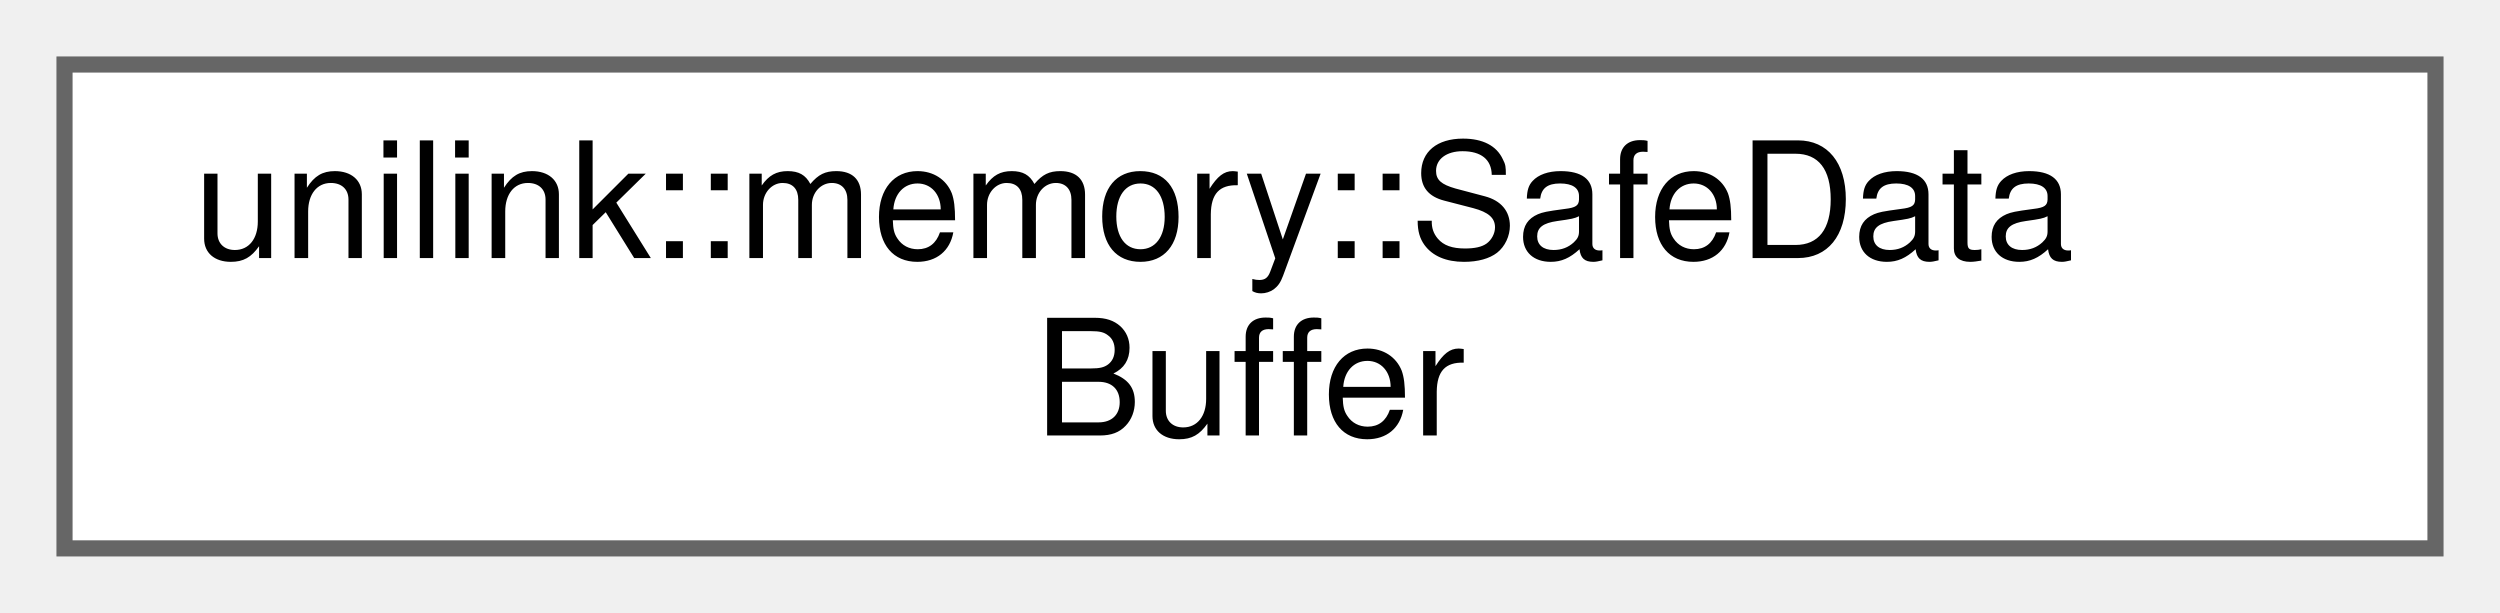
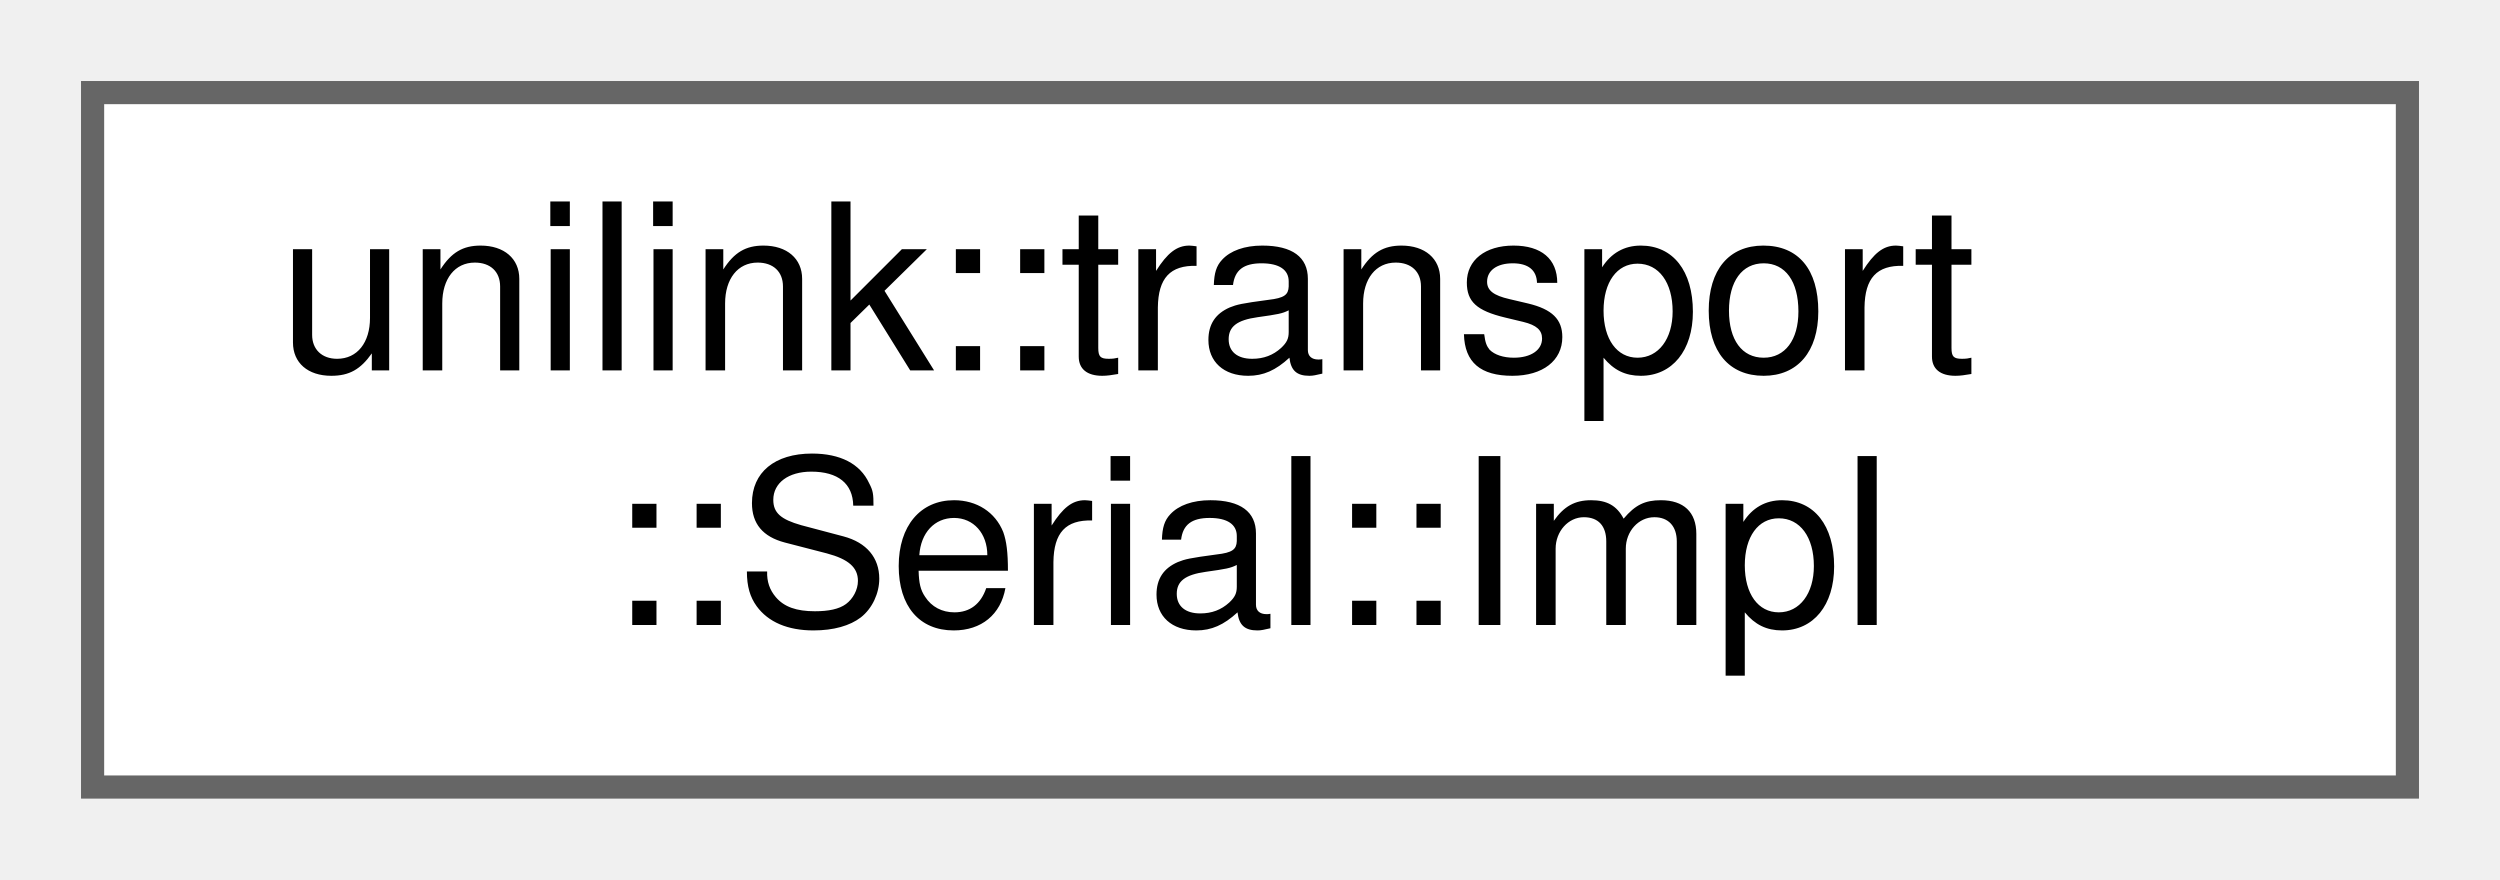
- <svg xmlns="http://www.w3.org/2000/svg" xmlns:xlink="http://www.w3.org/1999/xlink" width="155pt" height="38pt" viewBox="0.00 0.00 155.00 38.00">
+ <svg xmlns="http://www.w3.org/2000/svg" xmlns:xlink="http://www.w3.org/1999/xlink" width="108pt" height="38pt" viewBox="0.00 0.00 108.00 38.00">
  <g id="graph0" class="graph" transform="scale(1 1) rotate(0) translate(4 34)">
    <g id="Node000000" class="node">
      <g id="a_Node000000">
-         <a xlink:href="classunilink_1_1memory_1_1SafeDataBuffer.html" target="_top" xlink:title="Safe data buffer for type-safe data transfer.">
-           <polygon fill="white" stroke="#666666" points="147,-30 0,-30 0,0 147,0 147,-30" />
-           <text text-anchor="start" x="8" y="-18" font-family="Helvetica,sans-Serif" font-size="10.00">unilink::memory::SafeData</text>
-           <text text-anchor="middle" x="73.5" y="-7" font-family="Helvetica,sans-Serif" font-size="10.00">Buffer</text>
+         <a xlink:href="structunilink_1_1transport_1_1Serial_1_1Impl.html" target="_top" xlink:title=" ">
+           <polygon fill="white" stroke="#666666" points="100,-30 0,-30 0,0 100,0 100,-30" />
+           <text text-anchor="start" x="8" y="-18" font-family="Helvetica,sans-Serif" font-size="10.00">unilink::transport</text>
+           <text text-anchor="middle" x="50" y="-7" font-family="Helvetica,sans-Serif" font-size="10.00">::Serial::Impl</text>
        </a>
      </g>
    </g>
  </g>
</svg>
